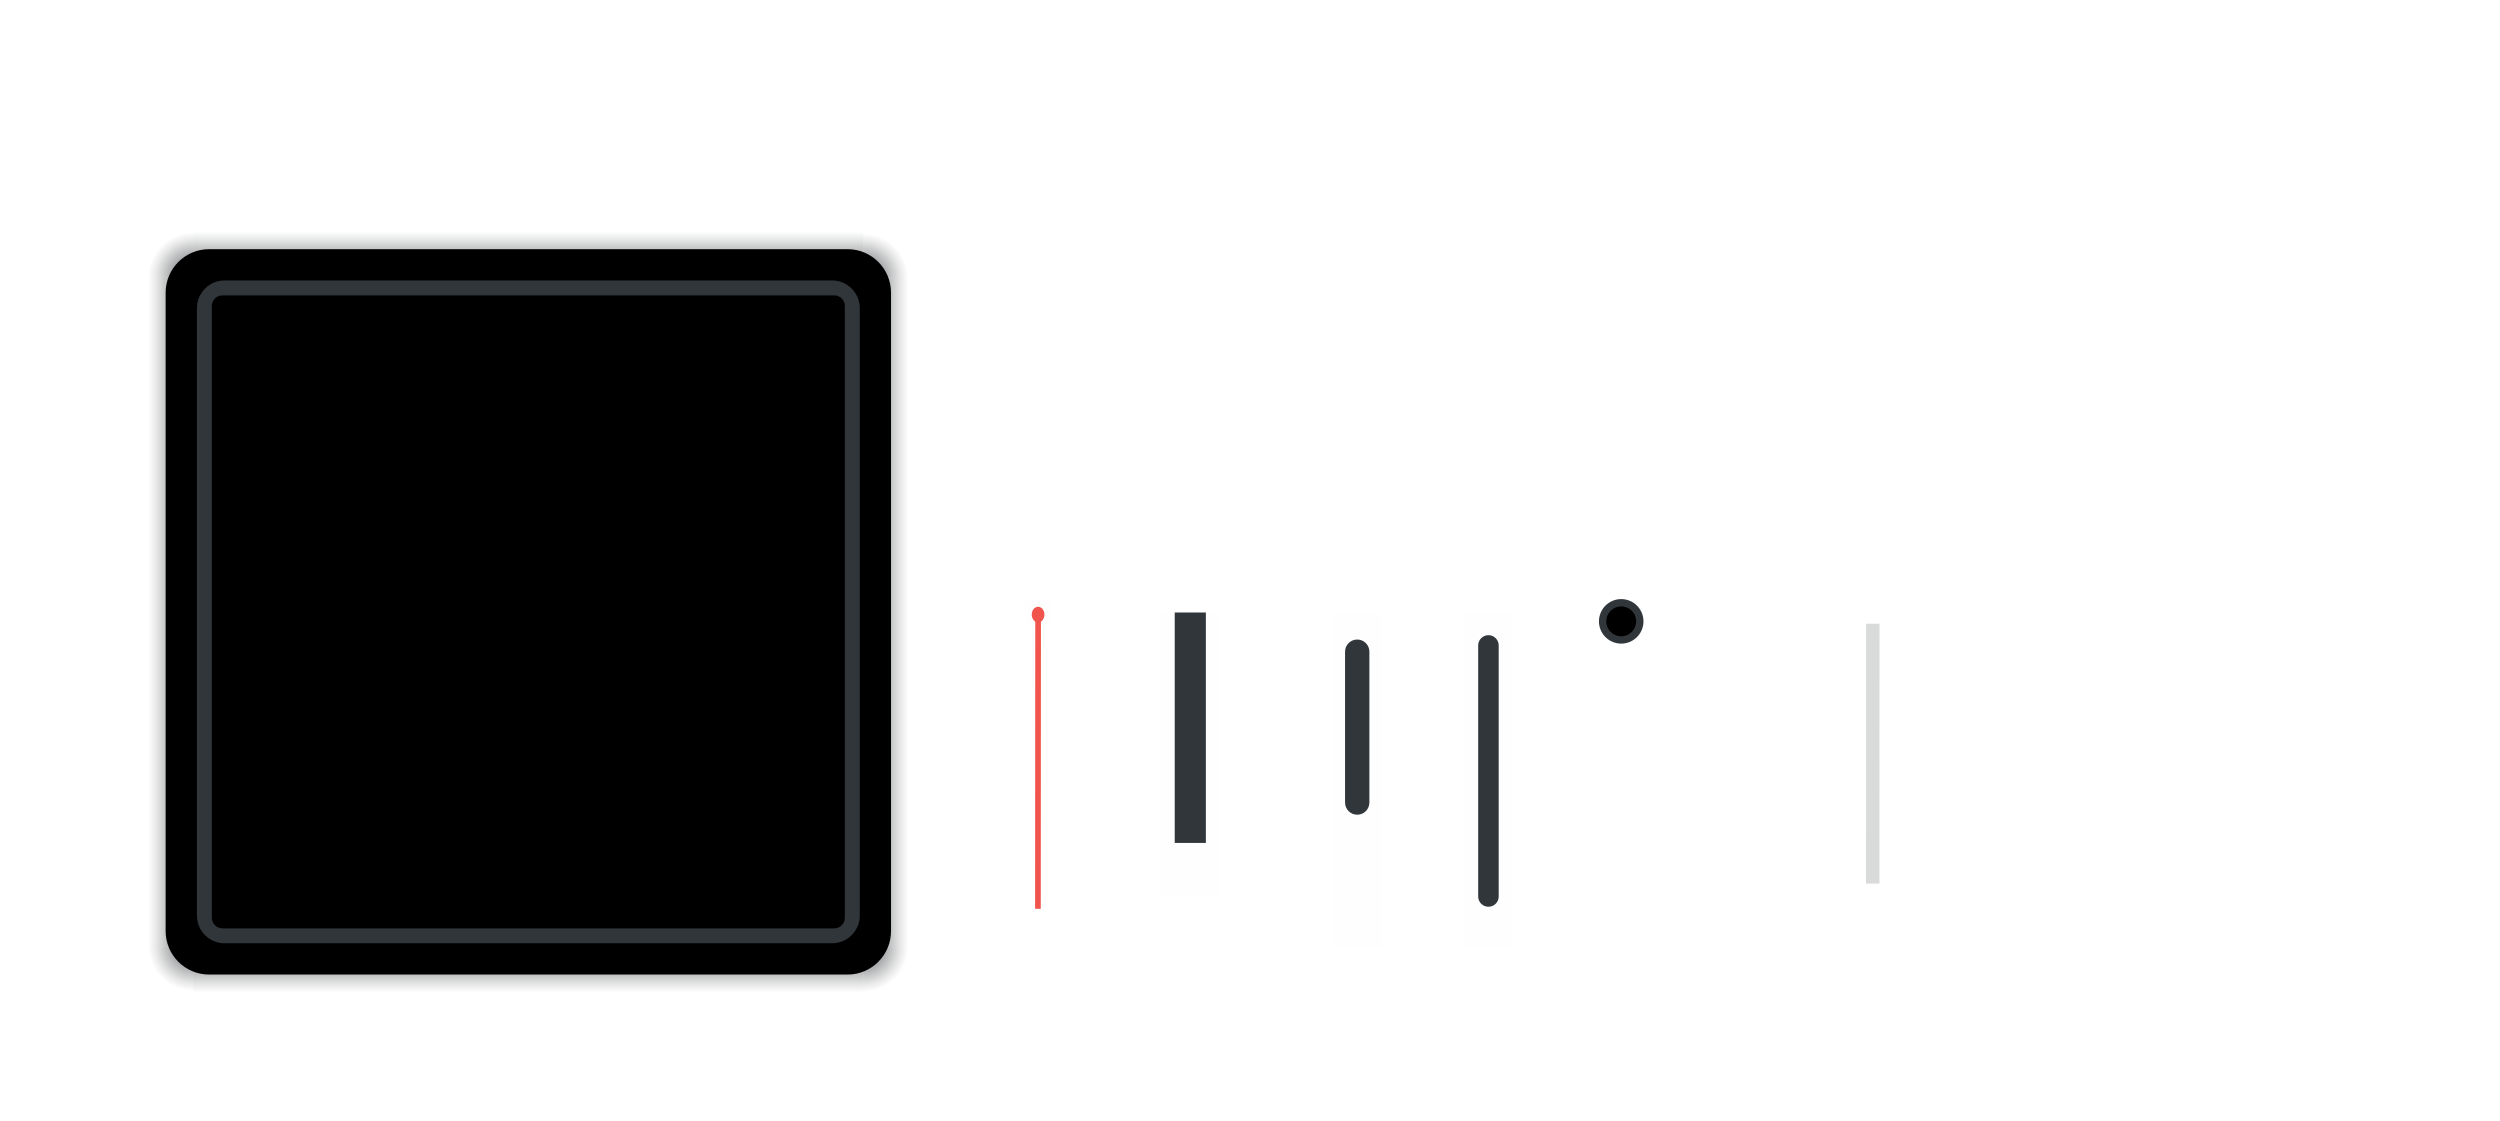
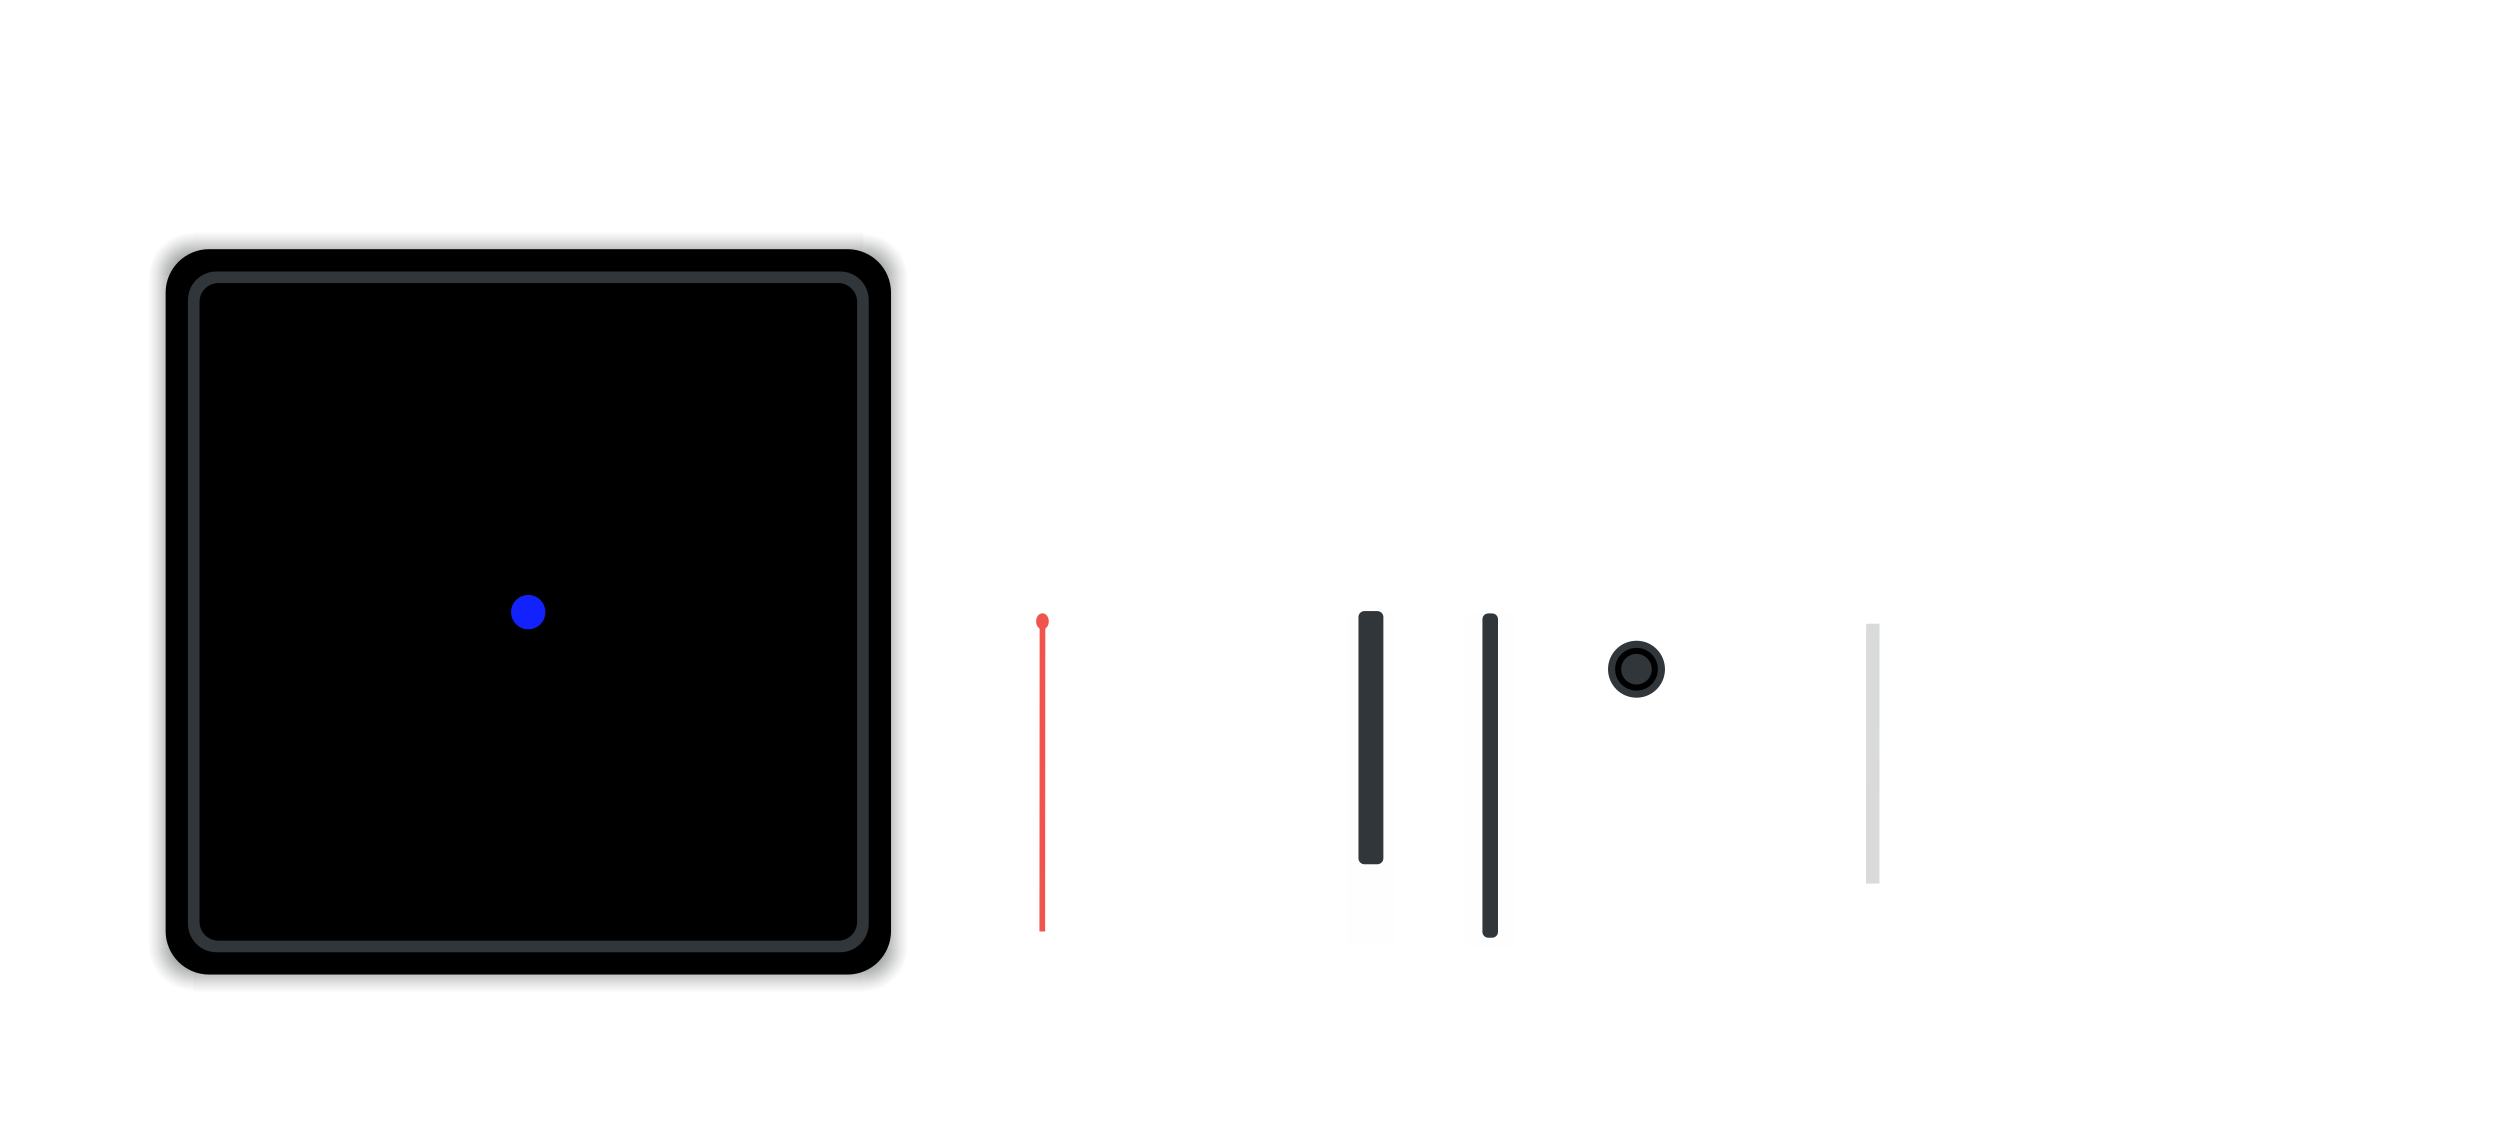
<svg xmlns="http://www.w3.org/2000/svg" xmlns:ns1="http://www.openswatchbook.org/uri/2009/osb" xmlns:xlink="http://www.w3.org/1999/xlink" width="3909.639" height="1752.299" viewBox="0 0 1034.425 463.629" version="1.1" id="svg8">
  <defs id="defs2">
    <linearGradient id="linearGradient4759">
      <stop id="stop4751" offset="0" style="stop-color:#232629;stop-opacity:1;" />
      <stop style="stop-color:#232629;stop-opacity:0.523;" offset="0.306" id="stop4753" />
      <stop id="stop4755" offset="0.826" style="stop-color:#232629;stop-opacity:0.107;" />
      <stop id="stop4757" offset="1" style="stop-color:#232629;stop-opacity:0;" />
    </linearGradient>
    <style type="text/css" id="current-color-scheme">
      .ColorScheme-Text {
        color:#31363b;
        stop-color:#31363b;
      }
      .ColorScheme-Background {
        
        stop-
      }
      .ColorScheme-Highlight {
        color:#3daee9;
        stop-color:#3daee9;
      }
      .ColorScheme-ViewText {
        color:#31363b;
        stop-color:#31363b;
      }
      .ColorScheme-ViewBackground {
        color:#fcfcfc;
        stop-color:#fcfcfc;
      }
      .ColorScheme-ViewHover {
        color:#93cee9;
        stop-color:#93cee9;
      }
      .ColorScheme-ViewFocus{
        color:#3daee9;
        stop-color:#3daee9;
      }
      .ColorScheme-ButtonText {
        color:#31363b;
        stop-color:#31363b;
      }
      .ColorScheme-ButtonBackground {
        color:#eff0f1;
        stop-color:#eff0f1;
      }
      .ColorScheme-ButtonHover {
        color:#93cee9;
        stop-color:#93cee9;
      }
      .ColorScheme-ButtonFocus{
        color:#3daee9;
        stop-color:#3daee9;
      }
      </style>
    <linearGradient id="linearGradient5339" ns1:paint="solid">
      <stop style="stop-color:#eeeeee;stop-opacity:1;" offset="0" id="stop5337" />
    </linearGradient>
    <linearGradient id="linearGradient5295" ns1:paint="solid">
      <stop style="stop-color:#eeeeee;stop-opacity:1;" offset="0" id="stop5293" />
    </linearGradient>
    <linearGradient id="linearGradient5267" ns1:paint="solid">
      <stop style="stop-color:#eeeeee;stop-opacity:1;" offset="0" id="stop5265" />
    </linearGradient>
    <linearGradient id="linearGradient5261" ns1:paint="solid">
      <stop style="stop-color:#b5b9b5;stop-opacity:1;" offset="0" id="stop5259" />
    </linearGradient>
    <linearGradient id="hour-7" ns1:paint="solid">
      <stop style="stop-color:#b4b4b4;stop-opacity:1;" offset="0" id="stop5247" />
    </linearGradient>
    <linearGradient id="linearGradient5057" ns1:paint="solid">
      <stop style="stop-color:#f8f8f8;stop-opacity:1;" offset="0" id="stop5055" />
    </linearGradient>
    <linearGradient id="linearGradient5051" ns1:paint="solid">
      <stop style="stop-color:#f8f8f8;stop-opacity:1;" offset="0" id="stop5049" />
    </linearGradient>
    <linearGradient id="linearGradient5045" ns1:paint="solid">
      <stop style="stop-color:#f8f8f8;stop-opacity:1;" offset="0" id="stop5043" />
    </linearGradient>
    <linearGradient id="linearGradient5039" ns1:paint="solid">
      <stop style="stop-color:currentColor;stop-opacity:1;" offset="0" id="stop5037" />
    </linearGradient>
    <linearGradient id="linearGradient5033" ns1:paint="solid">
      <stop style="stop-color:#ff2e13;stop-opacity:1;" offset="0" id="stop5031" />
    </linearGradient>
    <linearGradient id="linearGradient4011">
      <stop style="stop-color:#232629;stop-opacity:1;" offset="0" id="stop4013" />
      <stop id="stop4019" offset="0.9" style="stop-color:#232629;stop-opacity:0.523;" />
      <stop style="stop-color:#232629;stop-opacity:0.107;" offset="0.96" id="stop4021" />
      <stop style="stop-color:#232629;stop-opacity:0;" offset="1" id="stop4015" />
    </linearGradient>
    <linearGradient xlink:href="#linearGradient4759" id="linearGradient4749" x1="-184.212" y1="188.077" x2="-150.153" y2="188.077" gradientUnits="userSpaceOnUse" gradientTransform="matrix(0.5612225,0,0,1.02992,37.82255,40.31603)" />
    <linearGradient xlink:href="#linearGradient4759" id="linearGradient4901" gradientUnits="userSpaceOnUse" gradientTransform="matrix(0.5612225,0,0,1.02992,445.2714,39.85055)" x1="-184.212" y1="188.077" x2="-150.153" y2="188.077" />
    <linearGradient xlink:href="#linearGradient4759" id="linearGradient4905" gradientUnits="userSpaceOnUse" gradientTransform="matrix(0.5612225,0,0,1.02992,475.5671,10.02055)" x1="-184.212" y1="188.077" x2="-150.153" y2="188.077" />
    <linearGradient xlink:href="#linearGradient4759" id="linearGradient4909" gradientUnits="userSpaceOnUse" gradientTransform="matrix(0.5612225,0,0,1.02992,7.992491,10.02054)" x1="-184.212" y1="188.077" x2="-150.153" y2="188.077" />
    <radialGradient xlink:href="#linearGradient4759" id="radialGradient4915" cx="-174.688" cy="41.194" fx="-174.688" fy="41.194" r="12.965" gradientUnits="userSpaceOnUse" gradientTransform="matrix(1.430783,1.3515866e-7,-1.4294426e-7,1.409368,184.8576,37.3214)" />
    <radialGradient xlink:href="#linearGradient4759" id="radialGradient4919" gradientUnits="userSpaceOnUse" gradientTransform="matrix(1.430783,1.3515866e-7,-1.4294426e-7,1.409368,592.3066,36.85591)" cx="-174.688" cy="41.194" fx="-174.688" fy="41.194" r="12.965" />
    <radialGradient xlink:href="#linearGradient4759" id="radialGradient4923" gradientUnits="userSpaceOnUse" gradientTransform="matrix(1.430783,1.3515866e-7,-1.4294426e-7,1.409368,592.3066,-430.2532)" cx="-174.688" cy="41.194" fx="-174.688" fy="41.194" r="12.965" />
    <radialGradient xlink:href="#linearGradient4759" id="radialGradient4927" gradientUnits="userSpaceOnUse" gradientTransform="matrix(1.430783,1.3515866e-7,-1.4294426e-7,1.409368,184.8576,-430.7187)" cx="-174.688" cy="41.194" fx="-174.688" fy="41.194" r="12.965" />
  </defs>
  <g id="layer1" transform="translate(422.293,19.49321)">
-     <g transform="matrix(-0.6781892,1.447328,-1.172726,-0.8369913,1378.85,-751.2181)" id="SecondHand" style="fill:#e74c3c;fill-opacity:1">
+     <g transform="matrix(-0.6781892,1.486573,-1.172726,-0.8596872,1380.652,-771.8959)" id="SecondHand" style="fill:#e74c3c;fill-opacity:1">
      <rect style="fill:#f0544c;fill-opacity:1;stroke:none;stroke-width:0.972" id="rect6212" width="73.488" height="1.732" x="589.766" y="1011.163" transform="matrix(0.866046,-0.4999643,0.5000337,0.8660059,0,0)" />
      <rect style="opacity:0.01;fill:#5294e2;fill-opacity:1;stroke:none" id="rect4677" width="8" height="7" x="106" y="96" transform="rotate(-120.0409,702.5001,78.91185)" />
-       <path transform="matrix(0.2978345,0,0,0.2978345,489.8134,467.4493)" style="fill:#f0544c;fill-opacity:1;stroke:none" d="m 1777.896,382.032 c 0,3.59 -2.91,6.499 -6.499,6.499 -3.59,0 -6.5,-2.91 -6.5,-6.499 0,-3.59 2.91,-6.499 6.5,-6.499 3.59,0 6.499,2.91 6.499,6.499 z" id="path6214" />
+       <path style="fill:#f0544c;fill-opacity:1;stroke:none;stroke-width:0.298" d="m 1017.688,582.182 c 0,1.069 -0.867,1.936 -1.936,1.936 -1.069,0 -1.936,-0.867 -1.936,-1.936 0,-1.069 0.867,-1.936 1.936,-1.936 1.069,0 1.936,0.867 1.936,1.936 z" id="path6214" />
    </g>
    <g style="opacity:0.1;fill:#232629;fill-opacity:0.908" id="SecondHandShadow" transform="matrix(-0.7863444,1.359749,-1.359749,-0.7863444,1615.027,-703.6464)">
      <path transform="rotate(-30)" style="fill:none;fill-opacity:0.908;stroke:none" d="M 591.805,1011.186 H 667.541 v 1.732 h -75.736 z" id="rect4414" />
      <circle style="fill:none;fill-opacity:0.908;stroke:none" id="path4416" transform="matrix(0.2978345,0,0,0.2978345,489.8134,467.4493)" cx="1771.396" cy="382.032" r="6.499" />
      <rect style="opacity:0.01;fill:none;fill-opacity:0.908;stroke:none" id="rect4715" width="6" height="82" x="113" y="97" transform="rotate(-120.0409,705.5001,80.64248)" />
    </g>
    <g id="g4640" transform="matrix(-0.9342915,1.260037,-1.604073,-0.7339085,2235.513,-621.4983)" style="opacity:0.889;fill:#232629;fill-opacity:0.19">
      <path transform="rotate(-30.2)" style="fill:#232629;fill-opacity:0.19;stroke:none" d="m 590.165,1012.615 h 73.736 v 3 H 590.165 Z" id="rect4404" />
      <circle transform="matrix(0.6249637,0,0,0.6249637,-89.66208,342.4755)" id="path4406" style="fill:none;fill-opacity:0.19;stroke:none" cx="1771.396" cy="382.032" r="6.499" />
    </g>
-     <g id="g4564" transform="matrix(1,0,0,-1,-11.46563,550.3468)">
-       <rect style="opacity:0.01;fill:#232629;fill-opacity:0.604;stroke:none;stroke-width:1.567" id="rect4673" width="24.199" height="116.857" x="69.583" y="199.546" />
-       <rect ry="0" y="221.064" x="75.238" height="95.34" width="12.888" id="rect4667" class="ColorScheme-Text" style="opacity:1;fill:currentColor;fill-opacity:1;fill-rule:nonzero;stroke:none;stroke-width:1.594;stroke-linecap:square;stroke-miterlimit:4;stroke-dasharray:none;stroke-dashoffset:0;stroke-opacity:0.992" />
-     </g>
-     <g id="MinuteHand">
+     <g id="MinuteHand" transform="matrix(1.002268,0,0,1,0.08266657,0)">
      <rect y="234.239" x="183.547" height="138.087" width="20.063" id="rect4682" style="opacity:0.01;fill:#232629;fill-opacity:0.604;stroke:none;stroke-width:1.551" />
-       <rect style="opacity:1;fill:currentColor;fill-opacity:1;fill-rule:nonzero;stroke:none;stroke-width:1.405;stroke-linecap:square;stroke-miterlimit:4;stroke-dasharray:none;stroke-dashoffset:0;stroke-opacity:0.992" id="rect4686" class="ColorScheme-Text" width="8.489" height="112.373" x="189.334" y="243.321" ry="4.245" />
+       <rect style="opacity:1;fill:currentColor;fill-opacity:1;fill-rule:nonzero;stroke:none;stroke-width:1.336;stroke-linecap:square;stroke-miterlimit:4;stroke-dasharray:none;stroke-dashoffset:0;stroke-opacity:0.992" id="rect4686" class="ColorScheme-Text" width="6.429" height="134.178" x="190.576" y="234.325" ry="2.408" />
    </g>
    <g id="ClockFace">
-       <rect y="95.378" x="-65.083" height="277.284" width="24.621" id="rect4741" style="opacity:1;fill:url(#linearGradient4749);fill-opacity:1;fill-rule:nonzero;stroke:none;stroke-width:1.296;stroke-linecap:square;stroke-miterlimit:4;stroke-dasharray:none;stroke-dashoffset:0;stroke-opacity:1" />
-       <rect style="opacity:1;fill:url(#radialGradient4915);fill-opacity:1;fill-rule:nonzero;stroke:none;stroke-width:0.386;stroke-linecap:square;stroke-miterlimit:4;stroke-dasharray:none;stroke-dashoffset:0;stroke-opacity:1" id="rect4911" width="24.621" height="24.621" x="-65.083" y="70.757" />
-       <rect y="65.083" x="-94.913" height="277.284" width="24.621" id="rect4907" style="opacity:1;fill:url(#linearGradient4909);fill-opacity:1;fill-rule:nonzero;stroke:none;stroke-width:1.296;stroke-linecap:square;stroke-miterlimit:4;stroke-dasharray:none;stroke-dashoffset:0;stroke-opacity:1" transform="matrix(0,-1,-1,0,0,0)" />
-       <rect transform="scale(-1,1)" y="70.291" x="342.366" height="24.621" width="24.621" id="rect4917" style="opacity:1;fill:url(#radialGradient4919);fill-opacity:1;fill-rule:nonzero;stroke:none;stroke-width:0.386;stroke-linecap:square;stroke-miterlimit:4;stroke-dasharray:none;stroke-dashoffset:0;stroke-opacity:1" />
-       <rect transform="scale(-1,1)" style="opacity:1;fill:url(#linearGradient4901);fill-opacity:1;fill-rule:nonzero;stroke:none;stroke-width:1.296;stroke-linecap:square;stroke-miterlimit:4;stroke-dasharray:none;stroke-dashoffset:0;stroke-opacity:1" id="rect4899" width="24.621" height="277.284" x="342.366" y="94.913" />
-       <rect style="opacity:1;fill:url(#radialGradient4923);fill-opacity:1;fill-rule:nonzero;stroke:none;stroke-width:0.386;stroke-linecap:square;stroke-miterlimit:4;stroke-dasharray:none;stroke-dashoffset:0;stroke-opacity:1" id="rect4921" width="24.621" height="24.621" x="342.366" y="-396.818" transform="scale(-1)" />
-       <rect transform="rotate(90)" style="opacity:1;fill:url(#linearGradient4905);fill-opacity:1;fill-rule:nonzero;stroke:none;stroke-width:1.296;stroke-linecap:square;stroke-miterlimit:4;stroke-dasharray:none;stroke-dashoffset:0;stroke-opacity:1" id="rect4903" width="24.621" height="277.284" x="372.662" y="65.083" />
-       <rect transform="scale(1,-1)" y="-397.283" x="-65.083" height="24.621" width="24.621" id="rect4925" style="opacity:1;fill:url(#radialGradient4927);fill-opacity:1;fill-rule:nonzero;stroke:none;stroke-width:0.386;stroke-linecap:square;stroke-miterlimit:4;stroke-dasharray:none;stroke-dashoffset:0;stroke-opacity:1" />
-       <rect rx="18.008" ry="18.008" y="83.606" x="-353.759" height="300.146" width="300.146" id="BACKBLOCK" class="ColorScheme-Background" style="opacity:1;fill:currentColor;fill-opacity:1;fill-rule:nonzero;stroke:none;stroke-width:3.517;stroke-linecap:square;stroke-miterlimit:4;stroke-dasharray:none;stroke-dashoffset:0;stroke-opacity:1" />
-       <rect style="opacity:1;fill:currentColor;fill-opacity:1;fill-rule:nonzero;stroke:none;stroke-width:3.214;stroke-linecap:square;stroke-miterlimit:4;stroke-dasharray:none;stroke-dashoffset:0;stroke-opacity:1" class="ColorScheme-Text" id="BACKBORD" width="274.269" height="274.269" x="-340.82" y="96.544" ry="11.482" />
-       <rect ry="4.401" y="102.721" x="-334.643" height="261.916" width="261.916" id="INNER" class="ColorScheme-Background" style="opacity:1;fill:currentColor;fill-opacity:1;fill-rule:nonzero;stroke:none;stroke-width:3.069;stroke-linecap:square;stroke-miterlimit:4;stroke-dasharray:none;stroke-dashoffset:0;stroke-opacity:1" />
+       <g id="g4593">
+         <rect style="opacity:1;fill:url(#linearGradient4749);fill-opacity:1;fill-rule:nonzero;stroke:none;stroke-width:1.296;stroke-linecap:square;stroke-miterlimit:4;stroke-dasharray:none;stroke-dashoffset:0;stroke-opacity:1" id="rect4741" width="24.621" height="277.284" x="-65.083" y="95.378" />
+         <rect y="70.757" x="-65.083" height="24.621" width="24.621" id="rect4911" style="opacity:1;fill:url(#radialGradient4915);fill-opacity:1;fill-rule:nonzero;stroke:none;stroke-width:0.386;stroke-linecap:square;stroke-miterlimit:4;stroke-dasharray:none;stroke-dashoffset:0;stroke-opacity:1" />
+         <rect transform="matrix(0,-1,-1,0,0,0)" style="opacity:1;fill:url(#linearGradient4909);fill-opacity:1;fill-rule:nonzero;stroke:none;stroke-width:1.296;stroke-linecap:square;stroke-miterlimit:4;stroke-dasharray:none;stroke-dashoffset:0;stroke-opacity:1" id="rect4907" width="24.621" height="277.284" x="-94.913" y="65.083" />
+         <rect style="opacity:1;fill:url(#radialGradient4919);fill-opacity:1;fill-rule:nonzero;stroke:none;stroke-width:0.386;stroke-linecap:square;stroke-miterlimit:4;stroke-dasharray:none;stroke-dashoffset:0;stroke-opacity:1" id="rect4917" width="24.621" height="24.621" x="342.366" y="70.291" transform="scale(-1,1)" />
+         <rect y="94.913" x="342.366" height="277.284" width="24.621" id="rect4899" style="opacity:1;fill:url(#linearGradient4901);fill-opacity:1;fill-rule:nonzero;stroke:none;stroke-width:1.296;stroke-linecap:square;stroke-miterlimit:4;stroke-dasharray:none;stroke-dashoffset:0;stroke-opacity:1" transform="scale(-1,1)" />
+         <rect transform="scale(-1)" y="-396.818" x="342.366" height="24.621" width="24.621" id="rect4921" style="opacity:1;fill:url(#radialGradient4923);fill-opacity:1;fill-rule:nonzero;stroke:none;stroke-width:0.386;stroke-linecap:square;stroke-miterlimit:4;stroke-dasharray:none;stroke-dashoffset:0;stroke-opacity:1" />
+         <rect y="65.083" x="372.662" height="277.284" width="24.621" id="rect4903" style="opacity:1;fill:url(#linearGradient4905);fill-opacity:1;fill-rule:nonzero;stroke:none;stroke-width:1.296;stroke-linecap:square;stroke-miterlimit:4;stroke-dasharray:none;stroke-dashoffset:0;stroke-opacity:1" transform="rotate(90)" />
+         <rect style="opacity:1;fill:url(#radialGradient4927);fill-opacity:1;fill-rule:nonzero;stroke:none;stroke-width:0.386;stroke-linecap:square;stroke-miterlimit:4;stroke-dasharray:none;stroke-dashoffset:0;stroke-opacity:1" id="rect4925" width="24.621" height="24.621" x="-65.083" y="-397.283" transform="scale(1,-1)" />
+         <rect style="opacity:1;fill:currentColor;fill-opacity:1;fill-rule:nonzero;stroke:none;stroke-width:3.517;stroke-linecap:square;stroke-miterlimit:4;stroke-dasharray:none;stroke-dashoffset:0;stroke-opacity:1" class="ColorScheme-Background" id="BACKBLOCK" width="300.146" height="300.146" x="-353.759" y="83.606" ry="18.008" rx="18.008" />
+         <rect ry="11.792" y="92.84" x="-344.524" height="281.677" width="281.677" id="BACKBORD" class="ColorScheme-Text" style="opacity:1;fill:currentColor;fill-opacity:1;fill-rule:nonzero;stroke:none;stroke-width:3.301;stroke-linecap:square;stroke-miterlimit:4;stroke-dasharray:none;stroke-dashoffset:0;stroke-opacity:1" />
+         <rect style="opacity:1;fill:currentColor;fill-opacity:1;fill-rule:nonzero;stroke:none;stroke-width:3.189;stroke-linecap:square;stroke-miterlimit:4;stroke-dasharray:none;stroke-dashoffset:0;stroke-opacity:1" class="ColorScheme-Background" id="INNER" width="272.102" height="272.102" x="-339.737" y="97.628" ry="7.813" />
+       </g>
+       <circle r="7.107" cy="233.787" cx="-203.724" id="path4557" style="opacity:1;fill:#1222fd;fill-opacity:1;fill-rule:nonzero;stroke:none;stroke-width:3.644;stroke-linecap:square;stroke-miterlimit:4;stroke-dasharray:none;stroke-dashoffset:0;stroke-opacity:1" />
    </g>
-     <g id="HourHand">
-       <rect style="opacity:0.01;fill:#232629;fill-opacity:0.604;stroke:none;stroke-width:1.551" id="rect4558" width="20.063" height="138.087" x="129.251" y="234.436" />
-       <rect ry="5.034" y="245.122" x="134.248" height="72.49" width="10.069" class="ColorScheme-Text" id="rect4560" style="opacity:1;fill:currentColor;fill-opacity:1;fill-rule:nonzero;stroke:none;stroke-width:1.229;stroke-linecap:square;stroke-miterlimit:4;stroke-dasharray:none;stroke-dashoffset:0;stroke-opacity:0.992" />
+     <g transform="matrix(1.002268,0,0,1,-49.27875,-0.967871)" id="HourHand">
+       <rect style="opacity:0.01;fill:#232629;fill-opacity:0.604;stroke:none;stroke-width:1.551" id="rect4613" width="20.063" height="138.087" x="183.547" y="234.239" />
+       <rect ry="2.484" y="234.325" x="188.645" height="104.755" width="10.291" class="ColorScheme-Text" id="rect4615" style="opacity:1;fill:currentColor;fill-opacity:1;fill-rule:nonzero;stroke:none;stroke-width:1.493;stroke-linecap:square;stroke-miterlimit:4;stroke-dasharray:none;stroke-dashoffset:0;stroke-opacity:0.992" />
    </g>
-     <g id="HandCenterScrew" transform="matrix(1.147559,0,0,1.147559,-35.31141,-33.7011)">
-       <circle r="8.028" cy="236.419" cx="247.332" id="circle4598" class="ColorScheme-Text" style="opacity:1;fill:currentColor;fill-opacity:1;fill-rule:nonzero;stroke:none;stroke-width:1.971;stroke-linecap:square;stroke-miterlimit:4;stroke-dasharray:none;stroke-dashoffset:0;stroke-opacity:1" />
-       <circle style="opacity:1;fill:currentColor;fill-opacity:1;fill-rule:nonzero;stroke:none;stroke-width:1.324;stroke-linecap:square;stroke-miterlimit:4;stroke-dasharray:none;stroke-dashoffset:0;stroke-opacity:1" class="ColorScheme-Background" id="INNERSCREW" cx="247.332" cy="236.419" r="5.391" />
+     <g id="HandCenterScrew" transform="matrix(1.04154,0,0,1.04154,-10.03882,-10.14551)">
+       <g transform="matrix(0.8909213,0,0,0.8909213,26.36066,26.64083)" id="g4656">
+         <rect style="opacity:1;fill:none;fill-opacity:1;fill-rule:nonzero;stroke:none;stroke-width:2.55;stroke-linecap:square;stroke-miterlimit:4;stroke-dasharray:none;stroke-dashoffset:0;stroke-opacity:1" id="rect4633" width="28.394" height="28.394" x="241.667" y="244.235" ry="0" />
+         <g id="g4641" transform="matrix(1.581916,0,0,1.581916,-135.3943,-115.5624)">
+           <circle r="8.028" cy="236.419" cx="247.332" id="circle4598" class="ColorScheme-Text" style="opacity:1;fill:currentColor;fill-opacity:1;fill-rule:nonzero;stroke:none;stroke-width:1.971;stroke-linecap:square;stroke-miterlimit:4;stroke-dasharray:none;stroke-dashoffset:0;stroke-opacity:1" />
+         </g>
+       </g>
+       <circle r="8.486" cy="256.883" cx="254.315" id="CENT" class="ColorScheme-Background" style="opacity:1;fill:currentColor;fill-opacity:1;fill-rule:nonzero;stroke:none;stroke-width:5.777;stroke-linecap:square;stroke-miterlimit:4;stroke-dasharray:none;stroke-dashoffset:0;stroke-opacity:1" />
+       <circle style="opacity:1;fill:currentColor;fill-opacity:1;fill-rule:nonzero;stroke:none;stroke-width:4.137;stroke-linecap:square;stroke-miterlimit:4;stroke-dasharray:none;stroke-dashoffset:0;stroke-opacity:1" class="ColorScheme-Text" id="INC" cx="254.315" cy="256.883" r="6.078" />
    </g>
  </g>
</svg>
